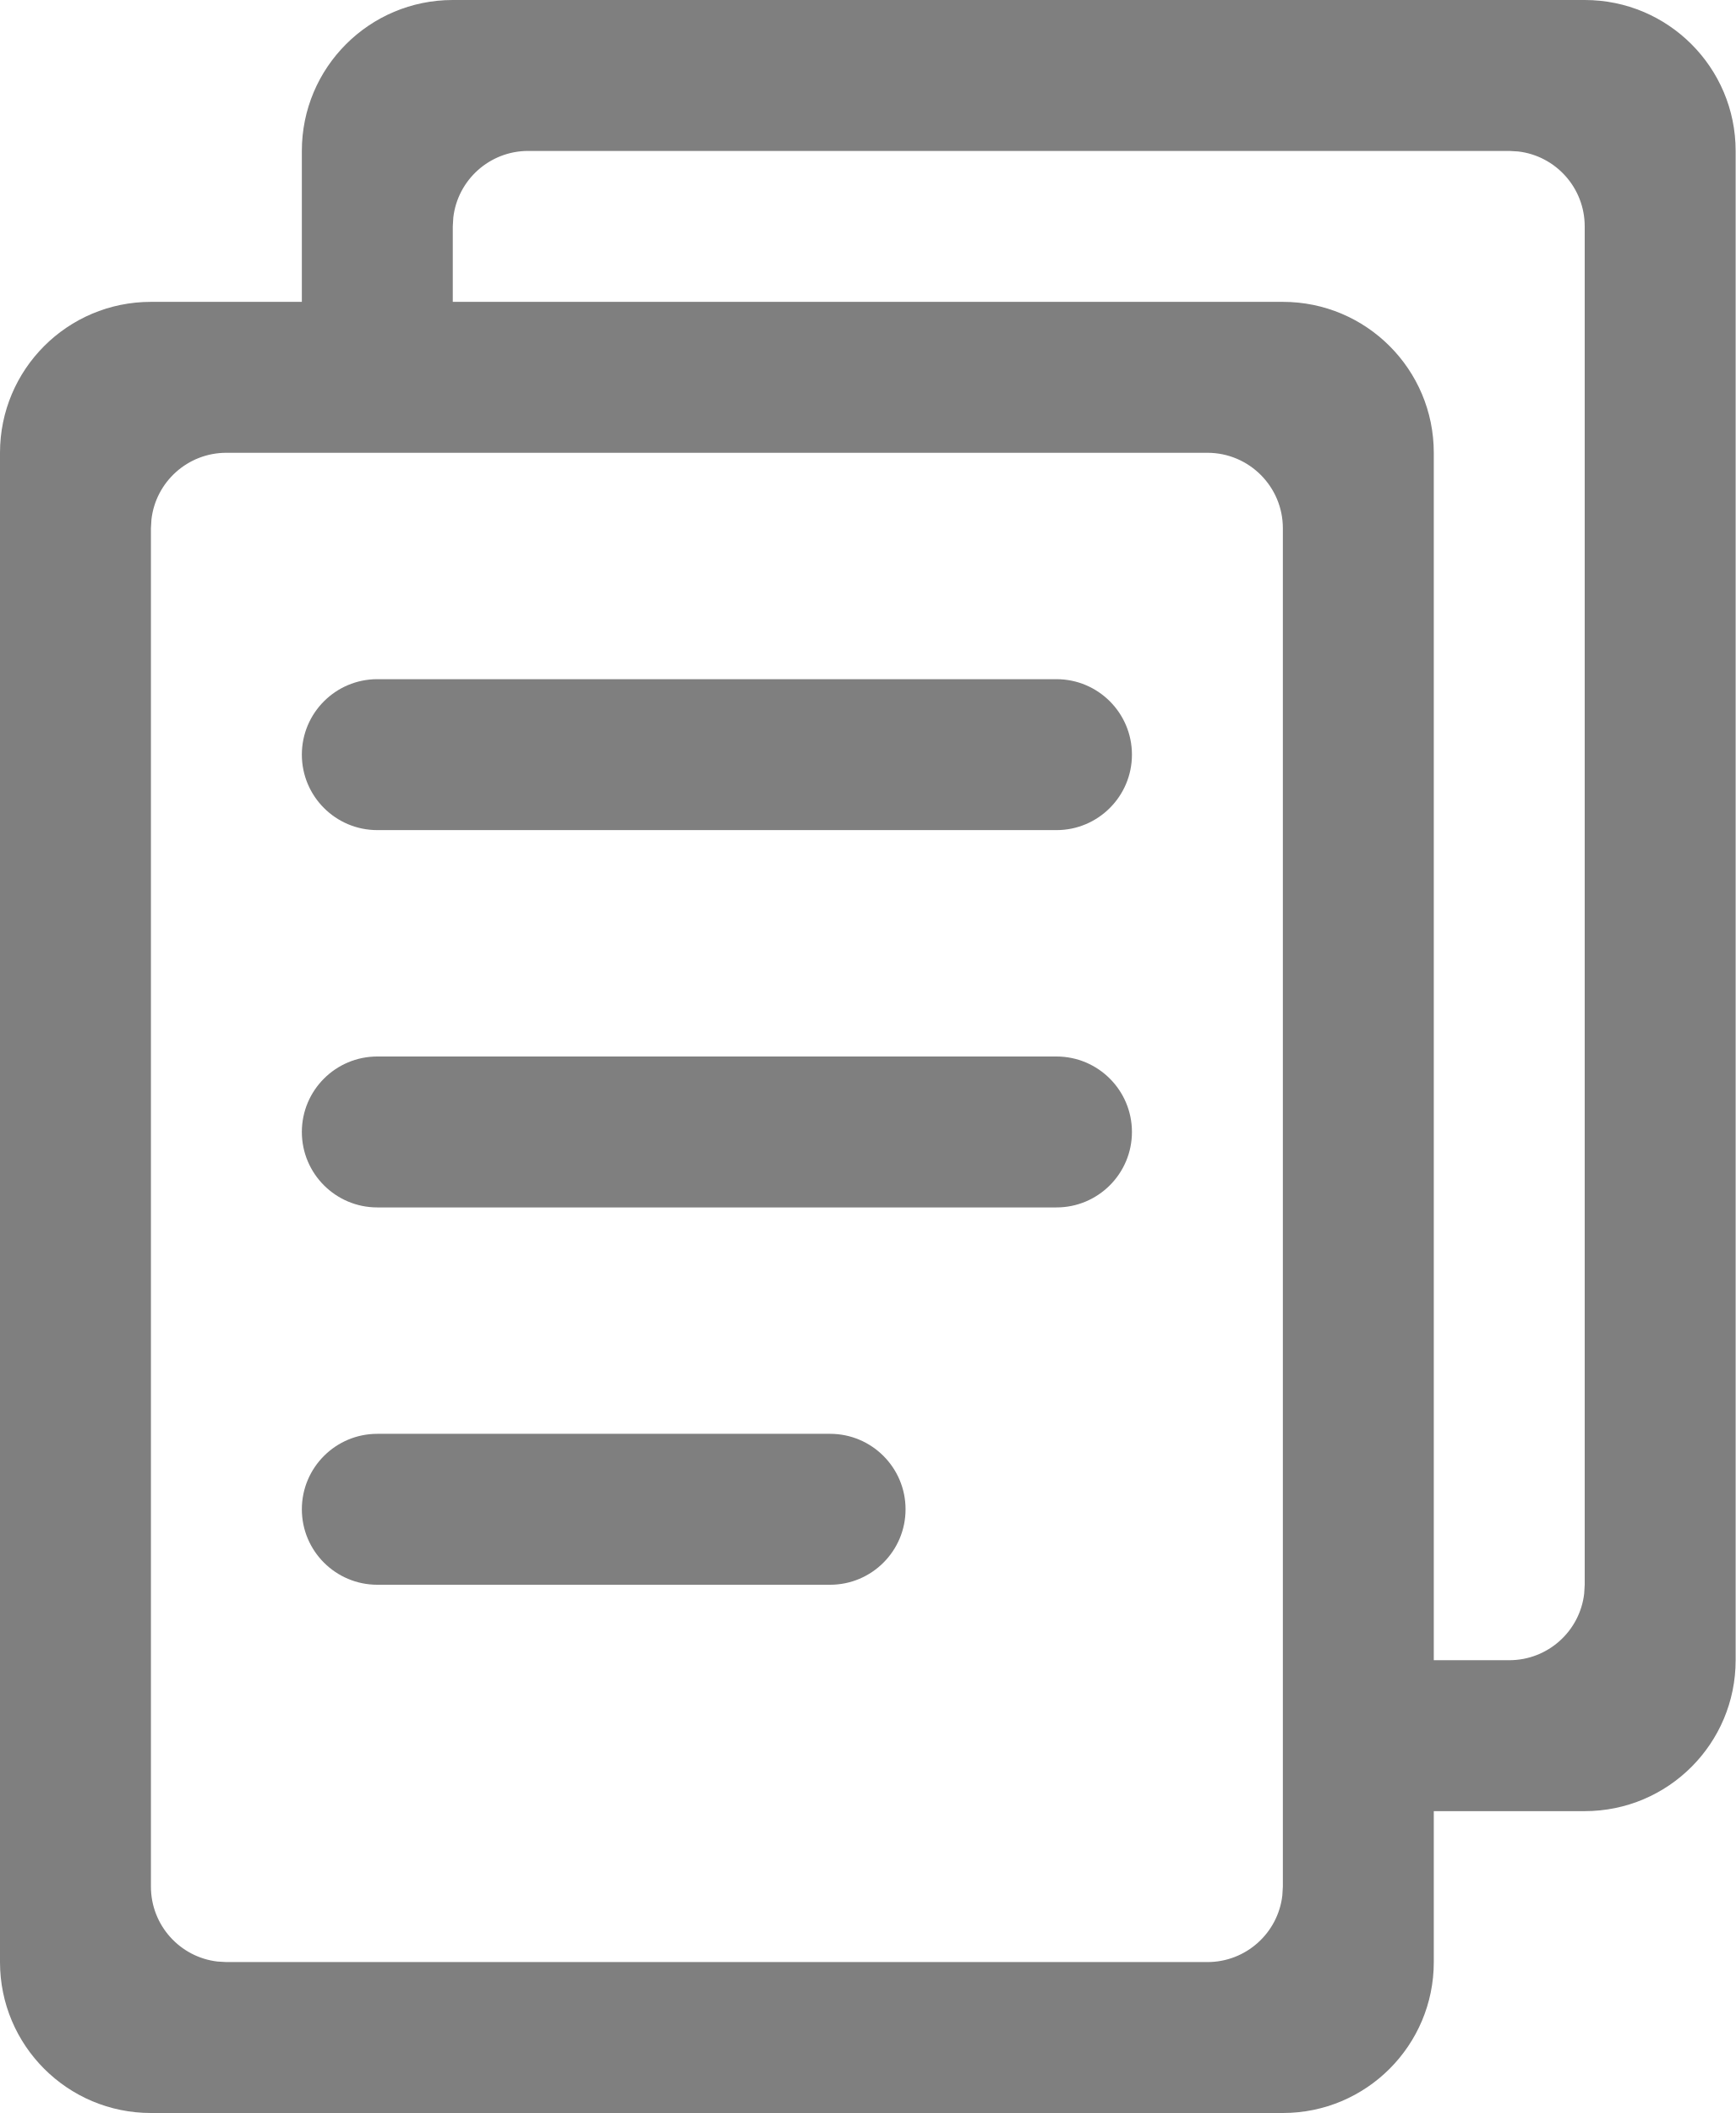
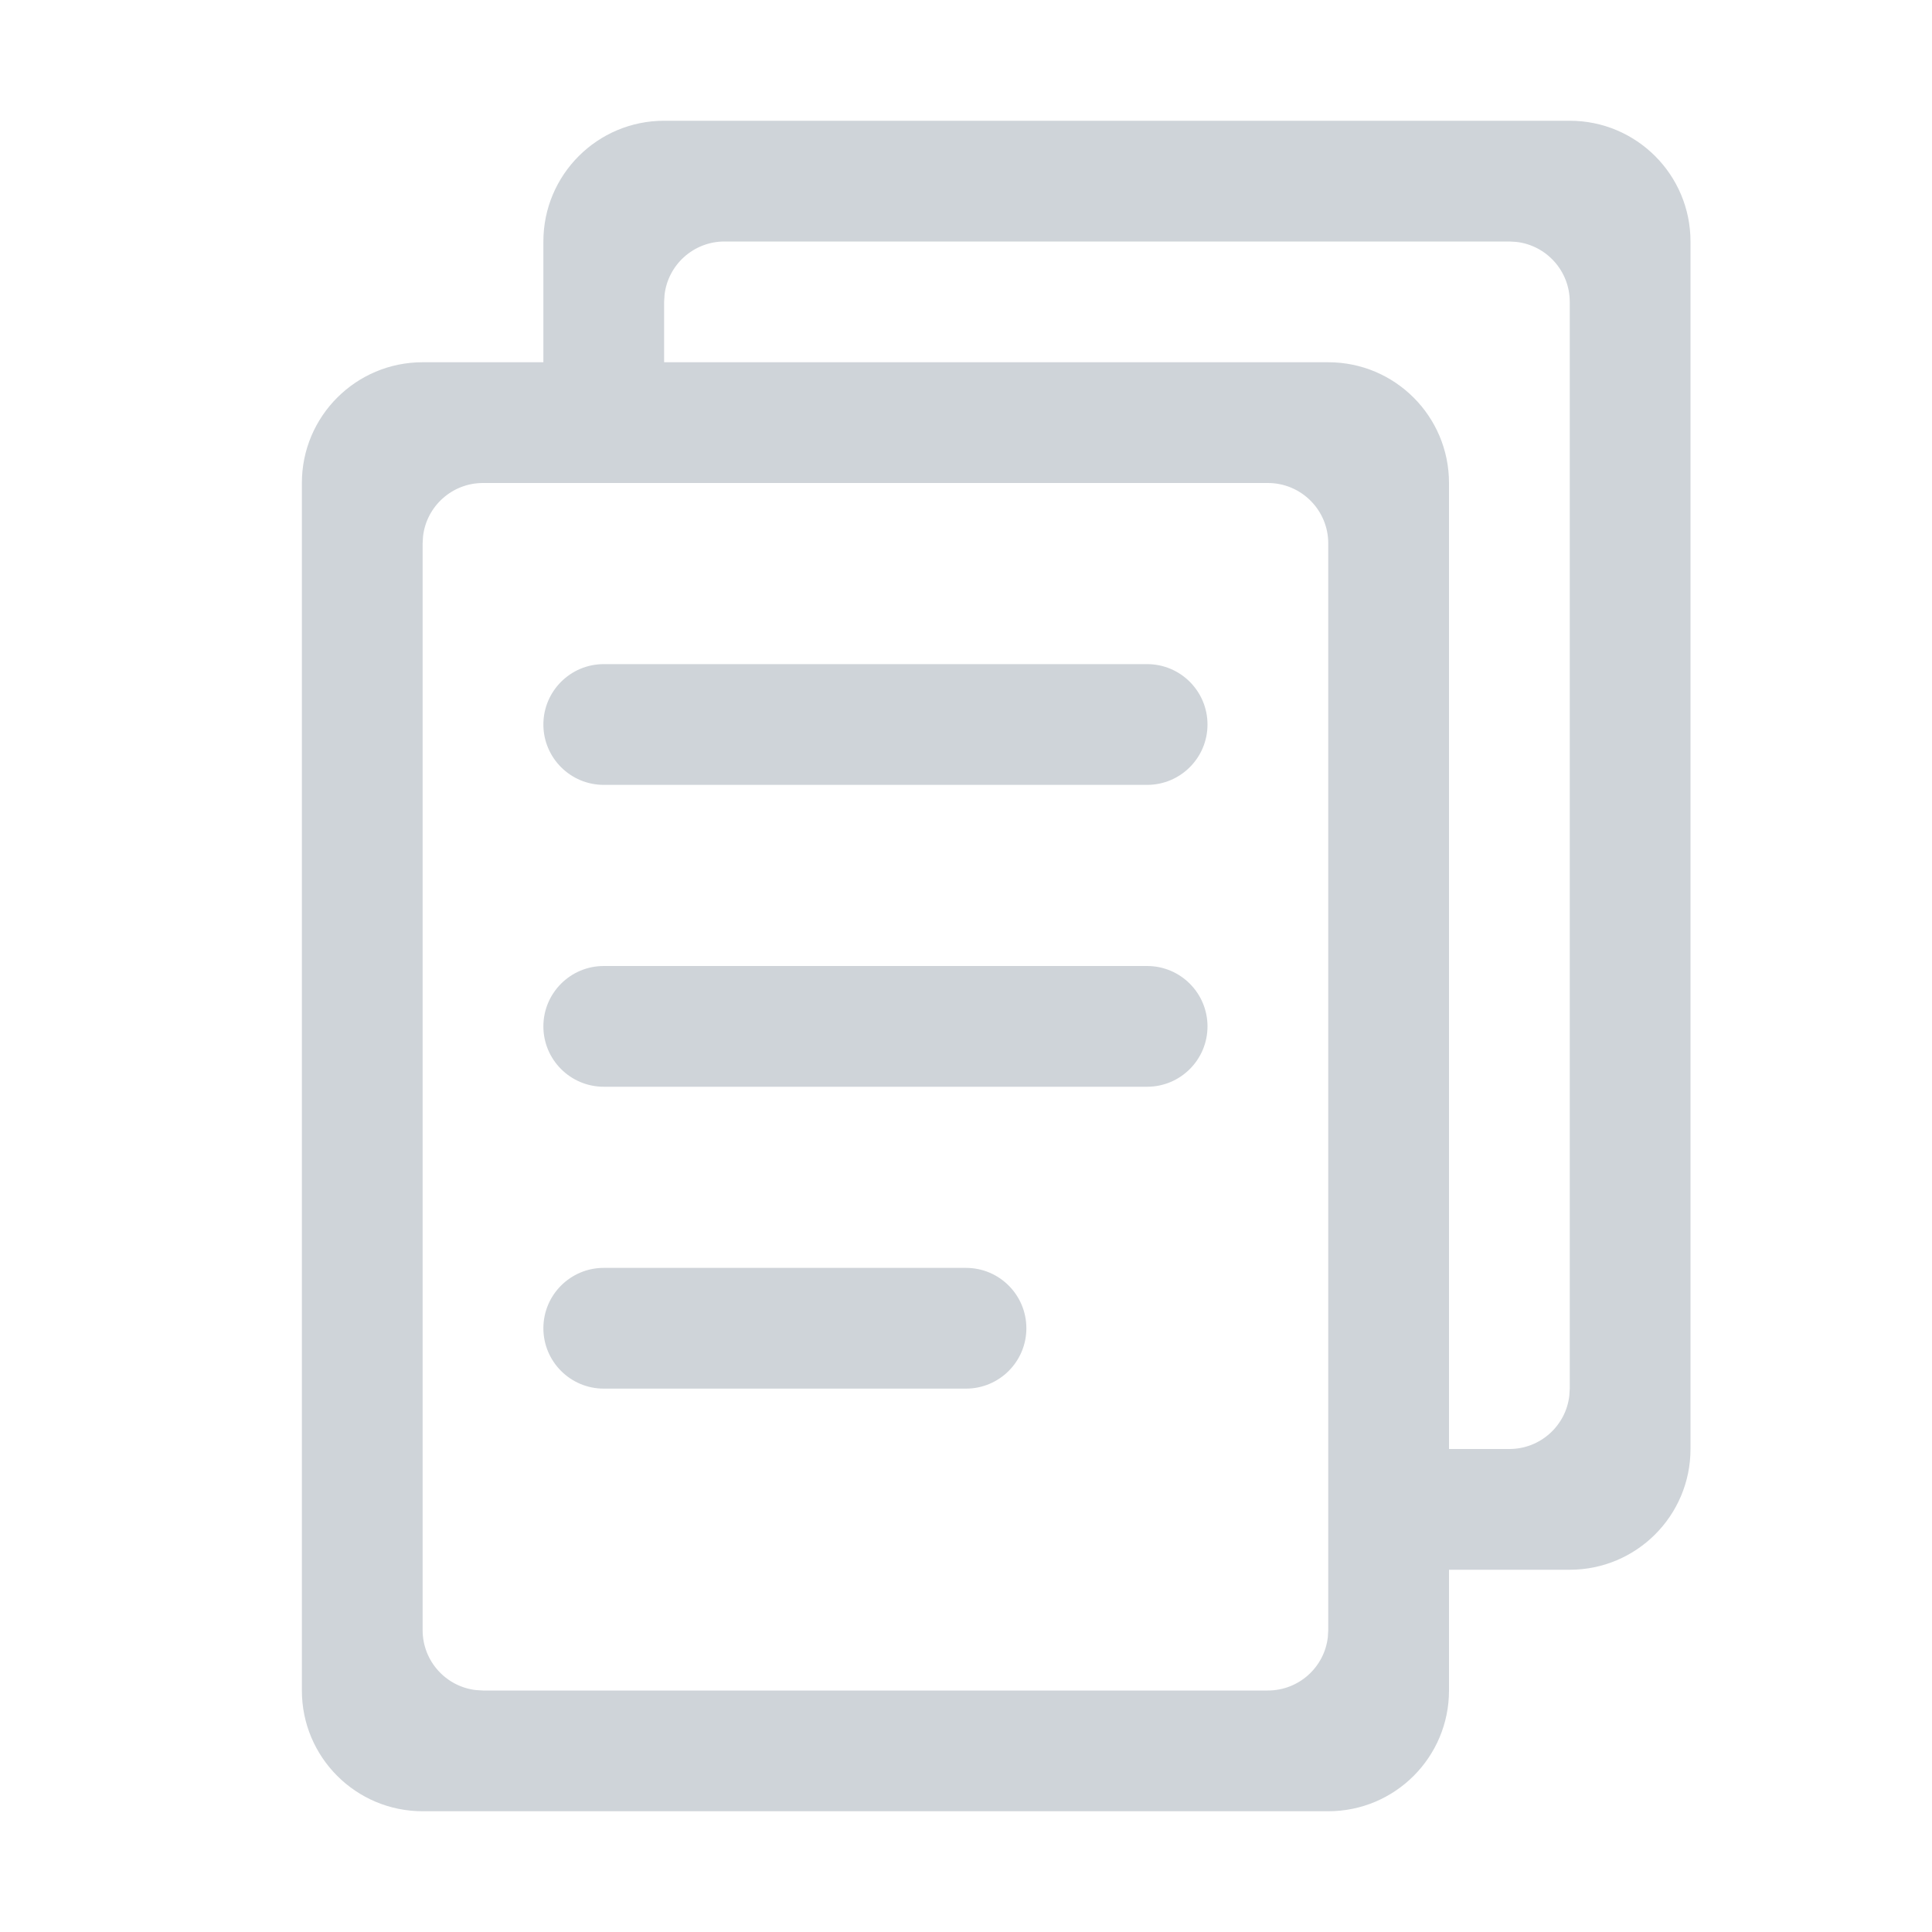
- <svg xmlns="http://www.w3.org/2000/svg" width="23px" height="28px" viewBox="0 0 23 28" version="1.1">
+ <svg xmlns="http://www.w3.org/2000/svg" width="32px" height="32px" viewBox="0 0 32 32" version="1.1">
  <defs>
    <filter id="filter-1">
-       <feColorMatrix in="SourceGraphic" type="matrix" values="0 0 0 0 0 0 0 0 0 0 0 0 0 0 0 0 0 0 0.503 0" />
+       <feColorMatrix in="SourceGraphic" type="matrix" values="0 0 0 0 0.624 0 0 0 0 0.659 0 0 0 0 0.694 0 0 0 1 0" />
    </filter>
  </defs>
-   <g id="页面-1" stroke="none" stroke-width="1" fill="none" fill-rule="evenodd">
-     <g id="icon修改" transform="translate(-84, -227)">
-       <g id="Outlined/UI/userguide" transform="translate(79, 225)" filter="url(#filter-1)">
+   <g id="2.0" stroke="none" stroke-width="1" fill="none" fill-rule="evenodd">
+     <g id="切图规范" transform="translate(-1631, -4727)">
+       <g id="Outlined/UI/userguide" transform="translate(1631, 4727)" filter="url(#filter-1)">
        <g>
          <path d="M26,2 C27.105,2 28,2.895 28,4 L28,24 C28,25.105 27.105,26 26,26 L24,26 L24,28 C24,29.105 23.105,30 22,30 L7,30 C5.895,30 5,29.105 5,28 L5,8 C5,6.895 5.895,6 7,6 L9,6 L9,4 C9,2.895 9.895,2 11,2 L26,2 Z M21,8 L8,8 C7.487,8 7.064,8.386 7.007,8.883 L7,9 L7,27 C7,27.513 7.386,27.936 7.883,27.993 L8,28 L21,28 C21.513,28 21.936,27.614 21.993,27.117 L22,27 L22,9 C22,8.448 21.552,8 21,8 Z M25,4 L12,4 C11.487,4 11.064,4.386 11.007,4.883 L11,5 L11,6 L22,6 C23.105,6 24,6.895 24,8 L24,24 L25,24 C25.513,24 25.936,23.614 25.993,23.117 L26,23 L26,5 C26,4.487 25.614,4.064 25.117,4.007 L25,4 Z M16,21 C16.552,21 17,21.448 17,22 C17,22.552 16.552,23 16,23 L10,23 C9.448,23 9,22.552 9,22 C9,21.448 9.448,21 10,21 L16,21 Z M19,16 C19.552,16 20,16.448 20,17 C20,17.552 19.552,18 19,18 L10,18 C9.448,18 9,17.552 9,17 C9,16.448 9.448,16 10,16 L19,16 Z M19,11 C19.552,11 20,11.448 20,12 C20,12.552 19.552,13 19,13 L10,13 C9.448,13 9,12.552 9,12 C9,11.448 9.448,11 10,11 L19,11 Z" id="形状结合" fill="#252C32" />
        </g>
      </g>
    </g>
  </g>
</svg>
